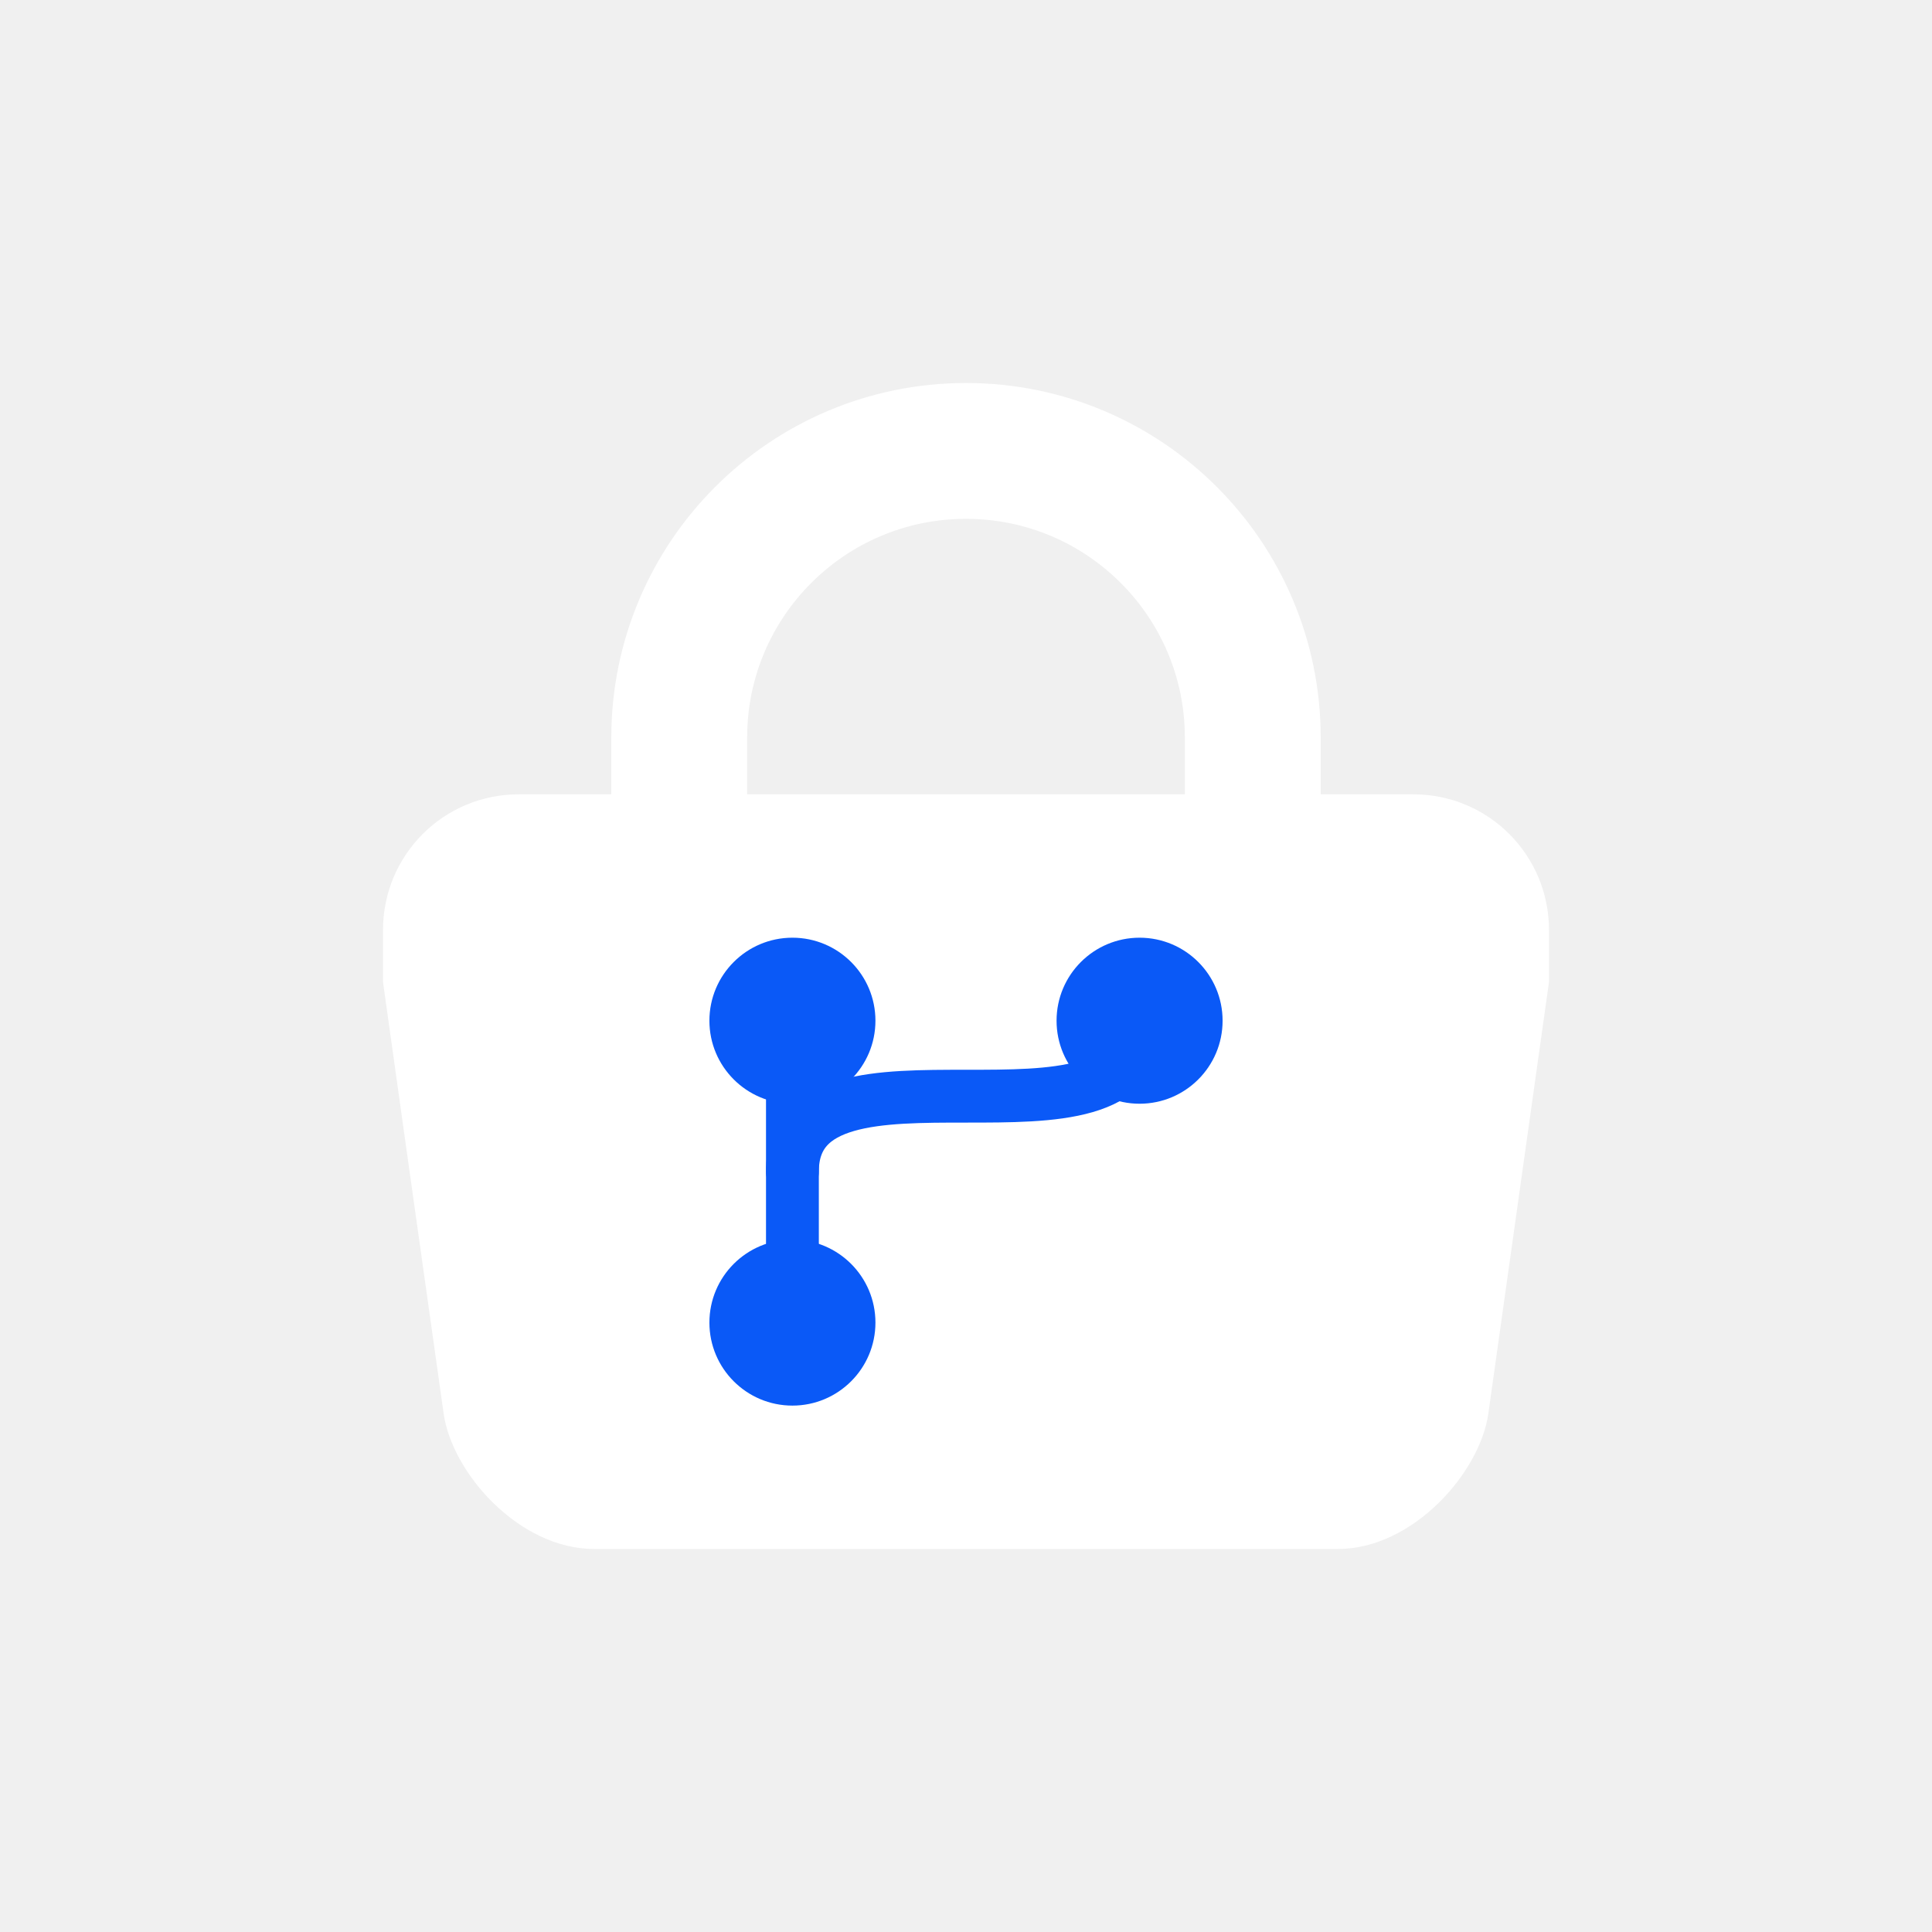
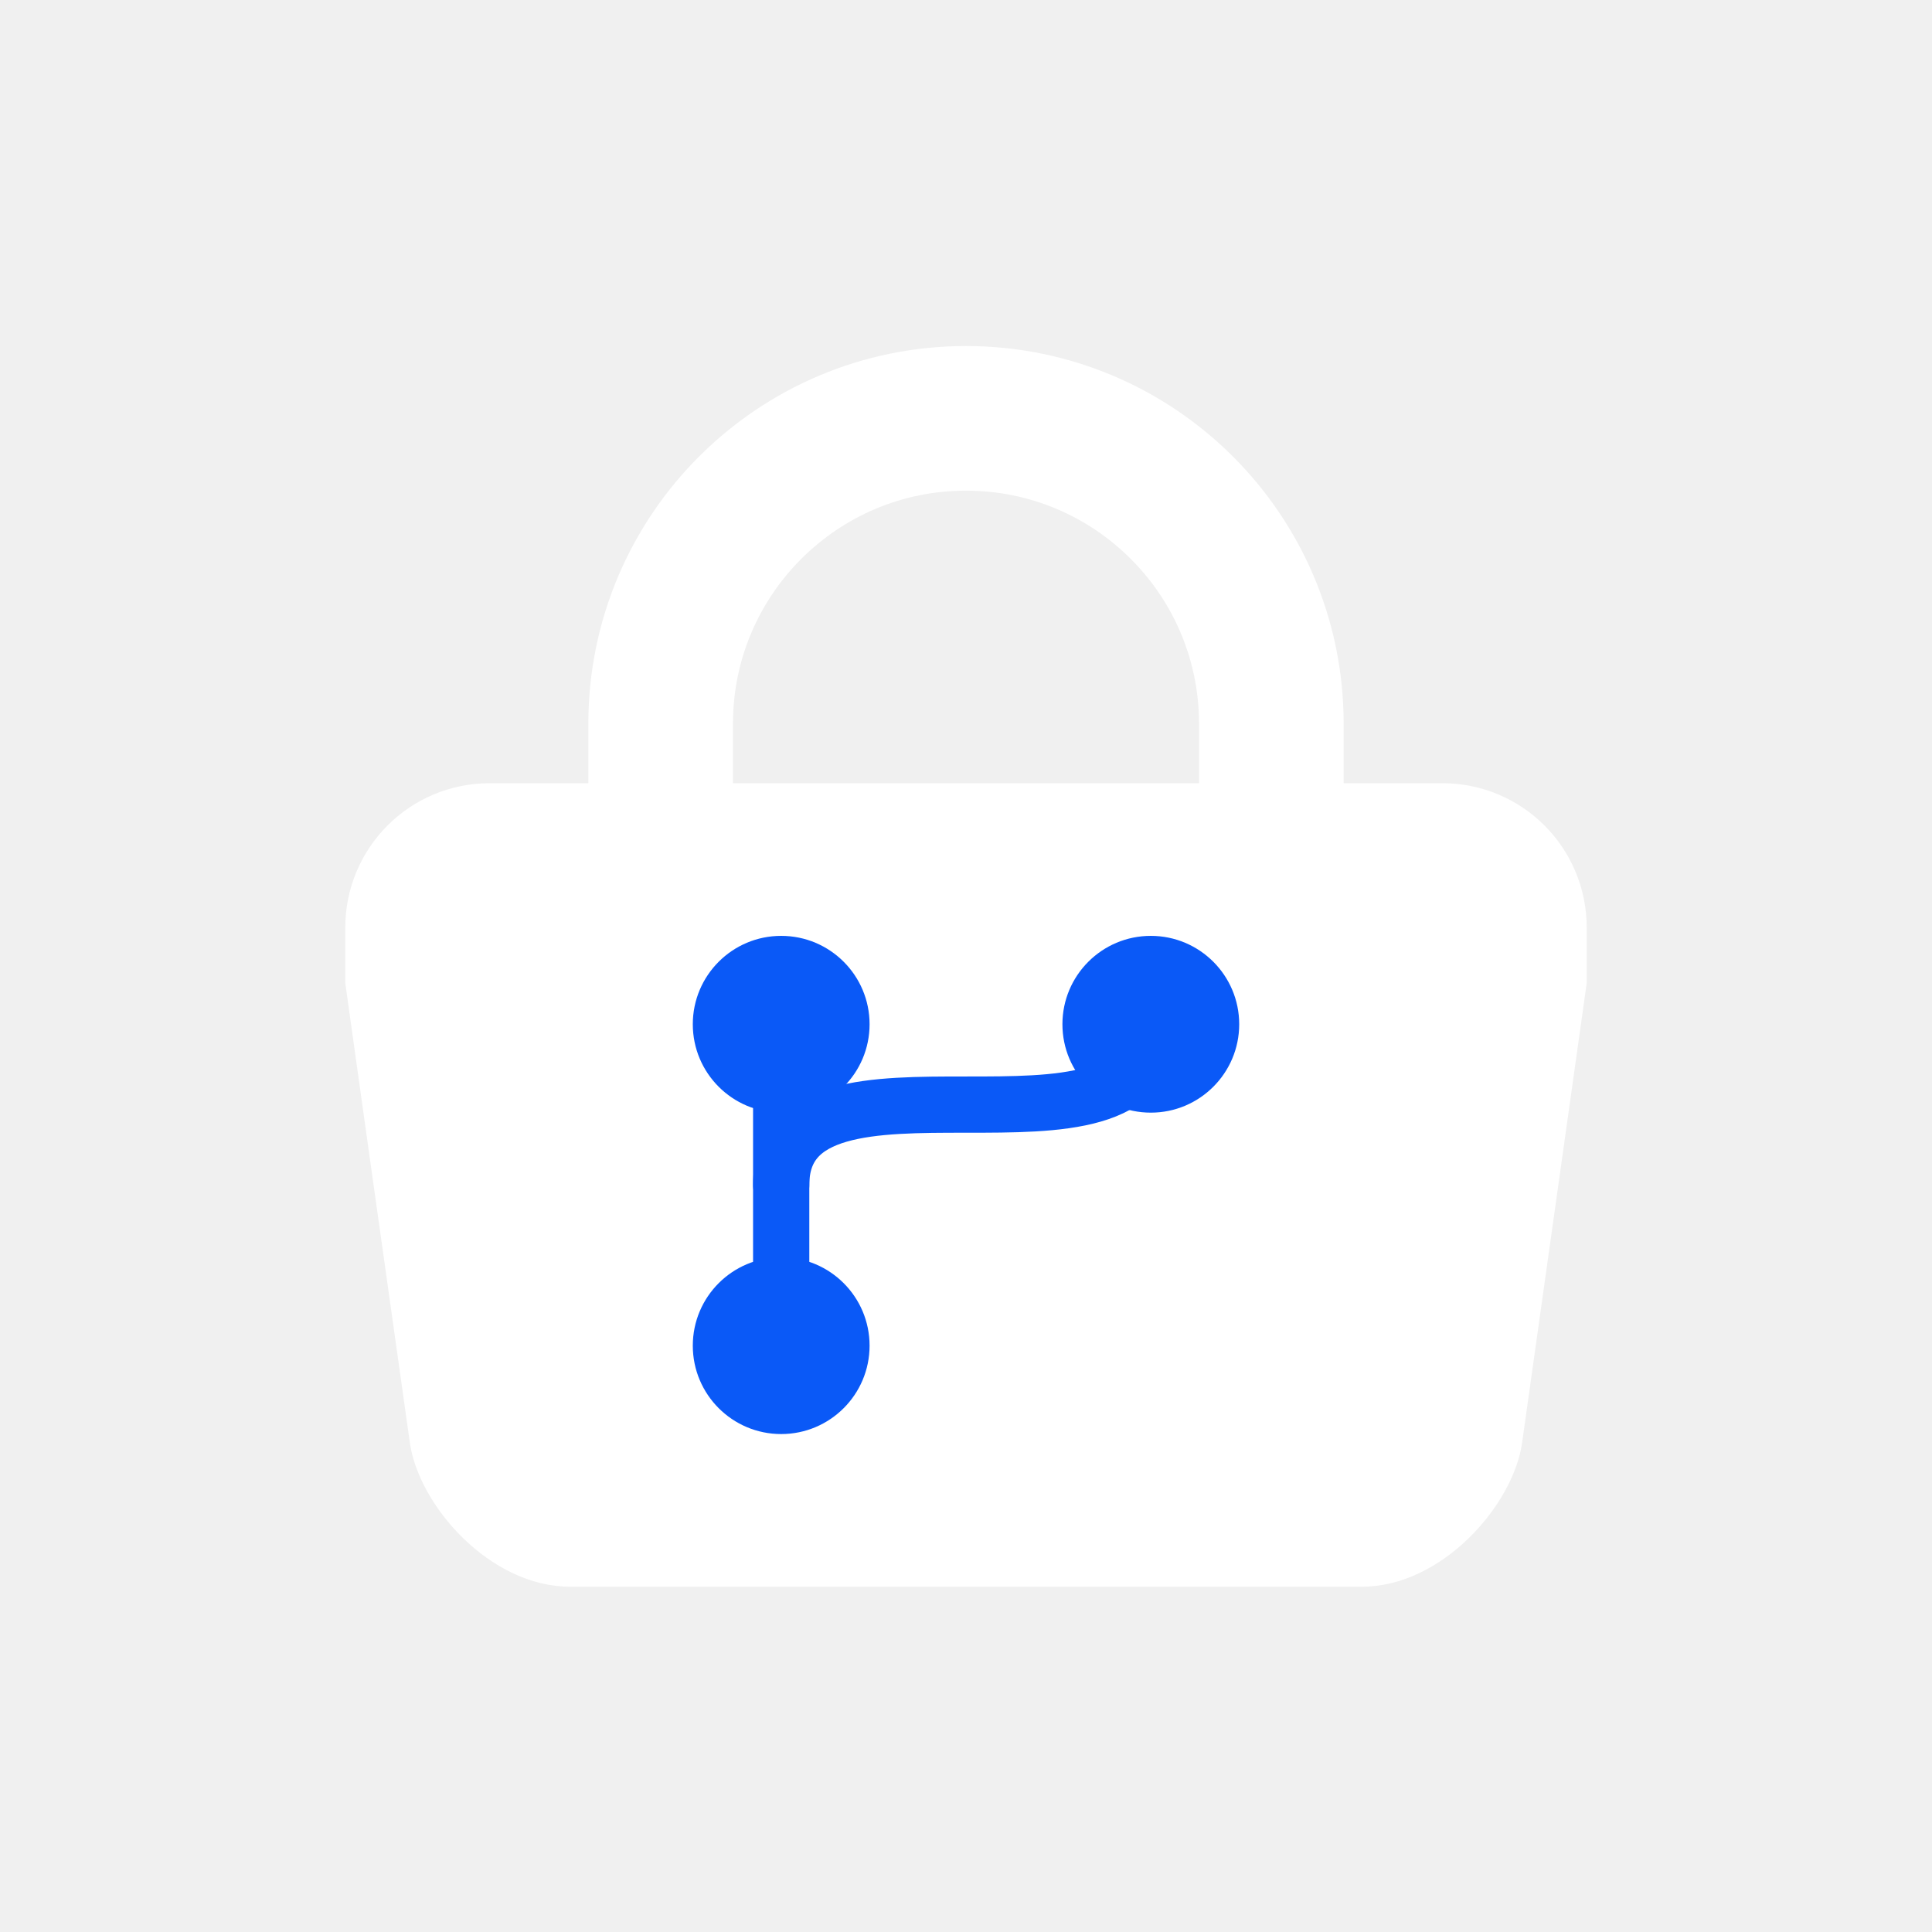
<svg xmlns="http://www.w3.org/2000/svg" viewBox="0 0 1024 1024" width="1024" height="1024" version="1.1" id="svg5">
  <defs id="defs5" />
  <g id="g6" transform="translate(0,-19.00003)">
-     <path d="M 360,550 V 410 a 152,152 0 0 1 304,0 v 140" fill="none" stroke="#ffffff" stroke-width="72" stroke-linecap="round" id="path1" />
-     <path d="m 275,440 c -39.888,0 -72,32.112 -72,72 v 27.488 c 0,0 21.345,152.602 32.145,228.796 C 239.584,799.596 274.997,840 315,840 h 394 c 40.003,0 75.464,-40.612 79.838,-71.725 L 821,539.477 V 512 c 0,-39.888 -32.112,-72 -72,-72 z" style="fill:#ffffff;stroke-width:1.029" id="path8" />
-     <g id="g5">
-       <path d="M 420,720 V 560" stroke="#0a59f7" stroke-width="28" stroke-linecap="round" fill="none" id="path2" />
-       <path d="m 420,640 c 0,-80 184,0 184,-80" stroke="#0a59f7" stroke-width="28" stroke-linecap="round" fill="none" id="path3" />
-       <circle cx="420" cy="720" r="44" fill="#0a59f7" id="circle3" />
-       <circle cx="420" cy="560" r="44" fill="#0a59f7" id="circle4" />
-       <circle cx="604" cy="560" r="44" fill="#0a59f7" id="circle5" />
+     <g id="g5" style="fill:#ffffff;fill-opacity:1;stroke:#1aad19;stroke-opacity:1" transform="matrix(1.080906,0,0,1.080906,-41.42395,-17.96122)">
+       <g id="g1" transform="matrix(0.9850299,0,0,0.9850298,7.664672,-15.17964)">
+         <path d="M 347.702,576.537 V 425.21 a 164.298,164.298 0 0 1 328.595,0 v 151.327" fill="none" stroke="#ffffff" stroke-width="77.825" stroke-linecap="round" id="path1" style="fill:none;fill-opacity:1;stroke:#ffffff;stroke-opacity:1" transform="matrix(0.9251497,0,0,0.9251496,38.32336,16.61682)" />
+         <path d="M 255.825,457.638 C 212.71,457.638 178,492.348 178,535.463 v 29.712 c 0,0 23.072,164.948 34.746,247.307 4.798,33.845 43.075,77.518 86.315,77.518 H 724.938 c 43.24,0 81.57,-43.898 86.297,-77.528 L 846,565.162 v -29.7 c 0,-43.115 -34.71,-77.825 -77.825,-77.825 z" style="fill:#ffffff;fill-opacity:1;stroke:none;stroke-width:1.112;stroke-opacity:1" id="path8" transform="matrix(0.9251497,0,0,0.9251496,38.32336,16.61682)" />
+         <path d="M 420,720 V 560" stroke="#0a59f7" stroke-width="28" stroke-linecap="round" fill="none" id="path2" style="fill:#ffffff;fill-opacity:1;stroke:#0a59f7;stroke-opacity:1" />
+         <path d="m 420,640 c 0,-80 184,0 184,-80" stroke="#0a59f7" stroke-width="28" stroke-linecap="round" fill="none" id="path3" style="fill:none;fill-opacity:1;stroke:#0a59f7;stroke-opacity:1" />
+         <circle cx="420" cy="720" r="44" fill="#0a59f7" id="circle3" style="fill:#0a59f7;fill-opacity:1;stroke:none;stroke-opacity:1" />
+         <circle cx="420" cy="560" r="44" fill="#0a59f7" id="circle4" style="fill:#0a59f7;fill-opacity:1;stroke:none;stroke-opacity:1" />
+         <circle cx="604" cy="560" r="44" fill="#0a59f7" id="circle5" style="fill:#0a59f7;fill-opacity:1;stroke:none;stroke-opacity:1" />
+       </g>
    </g>
  </g>
</svg>
